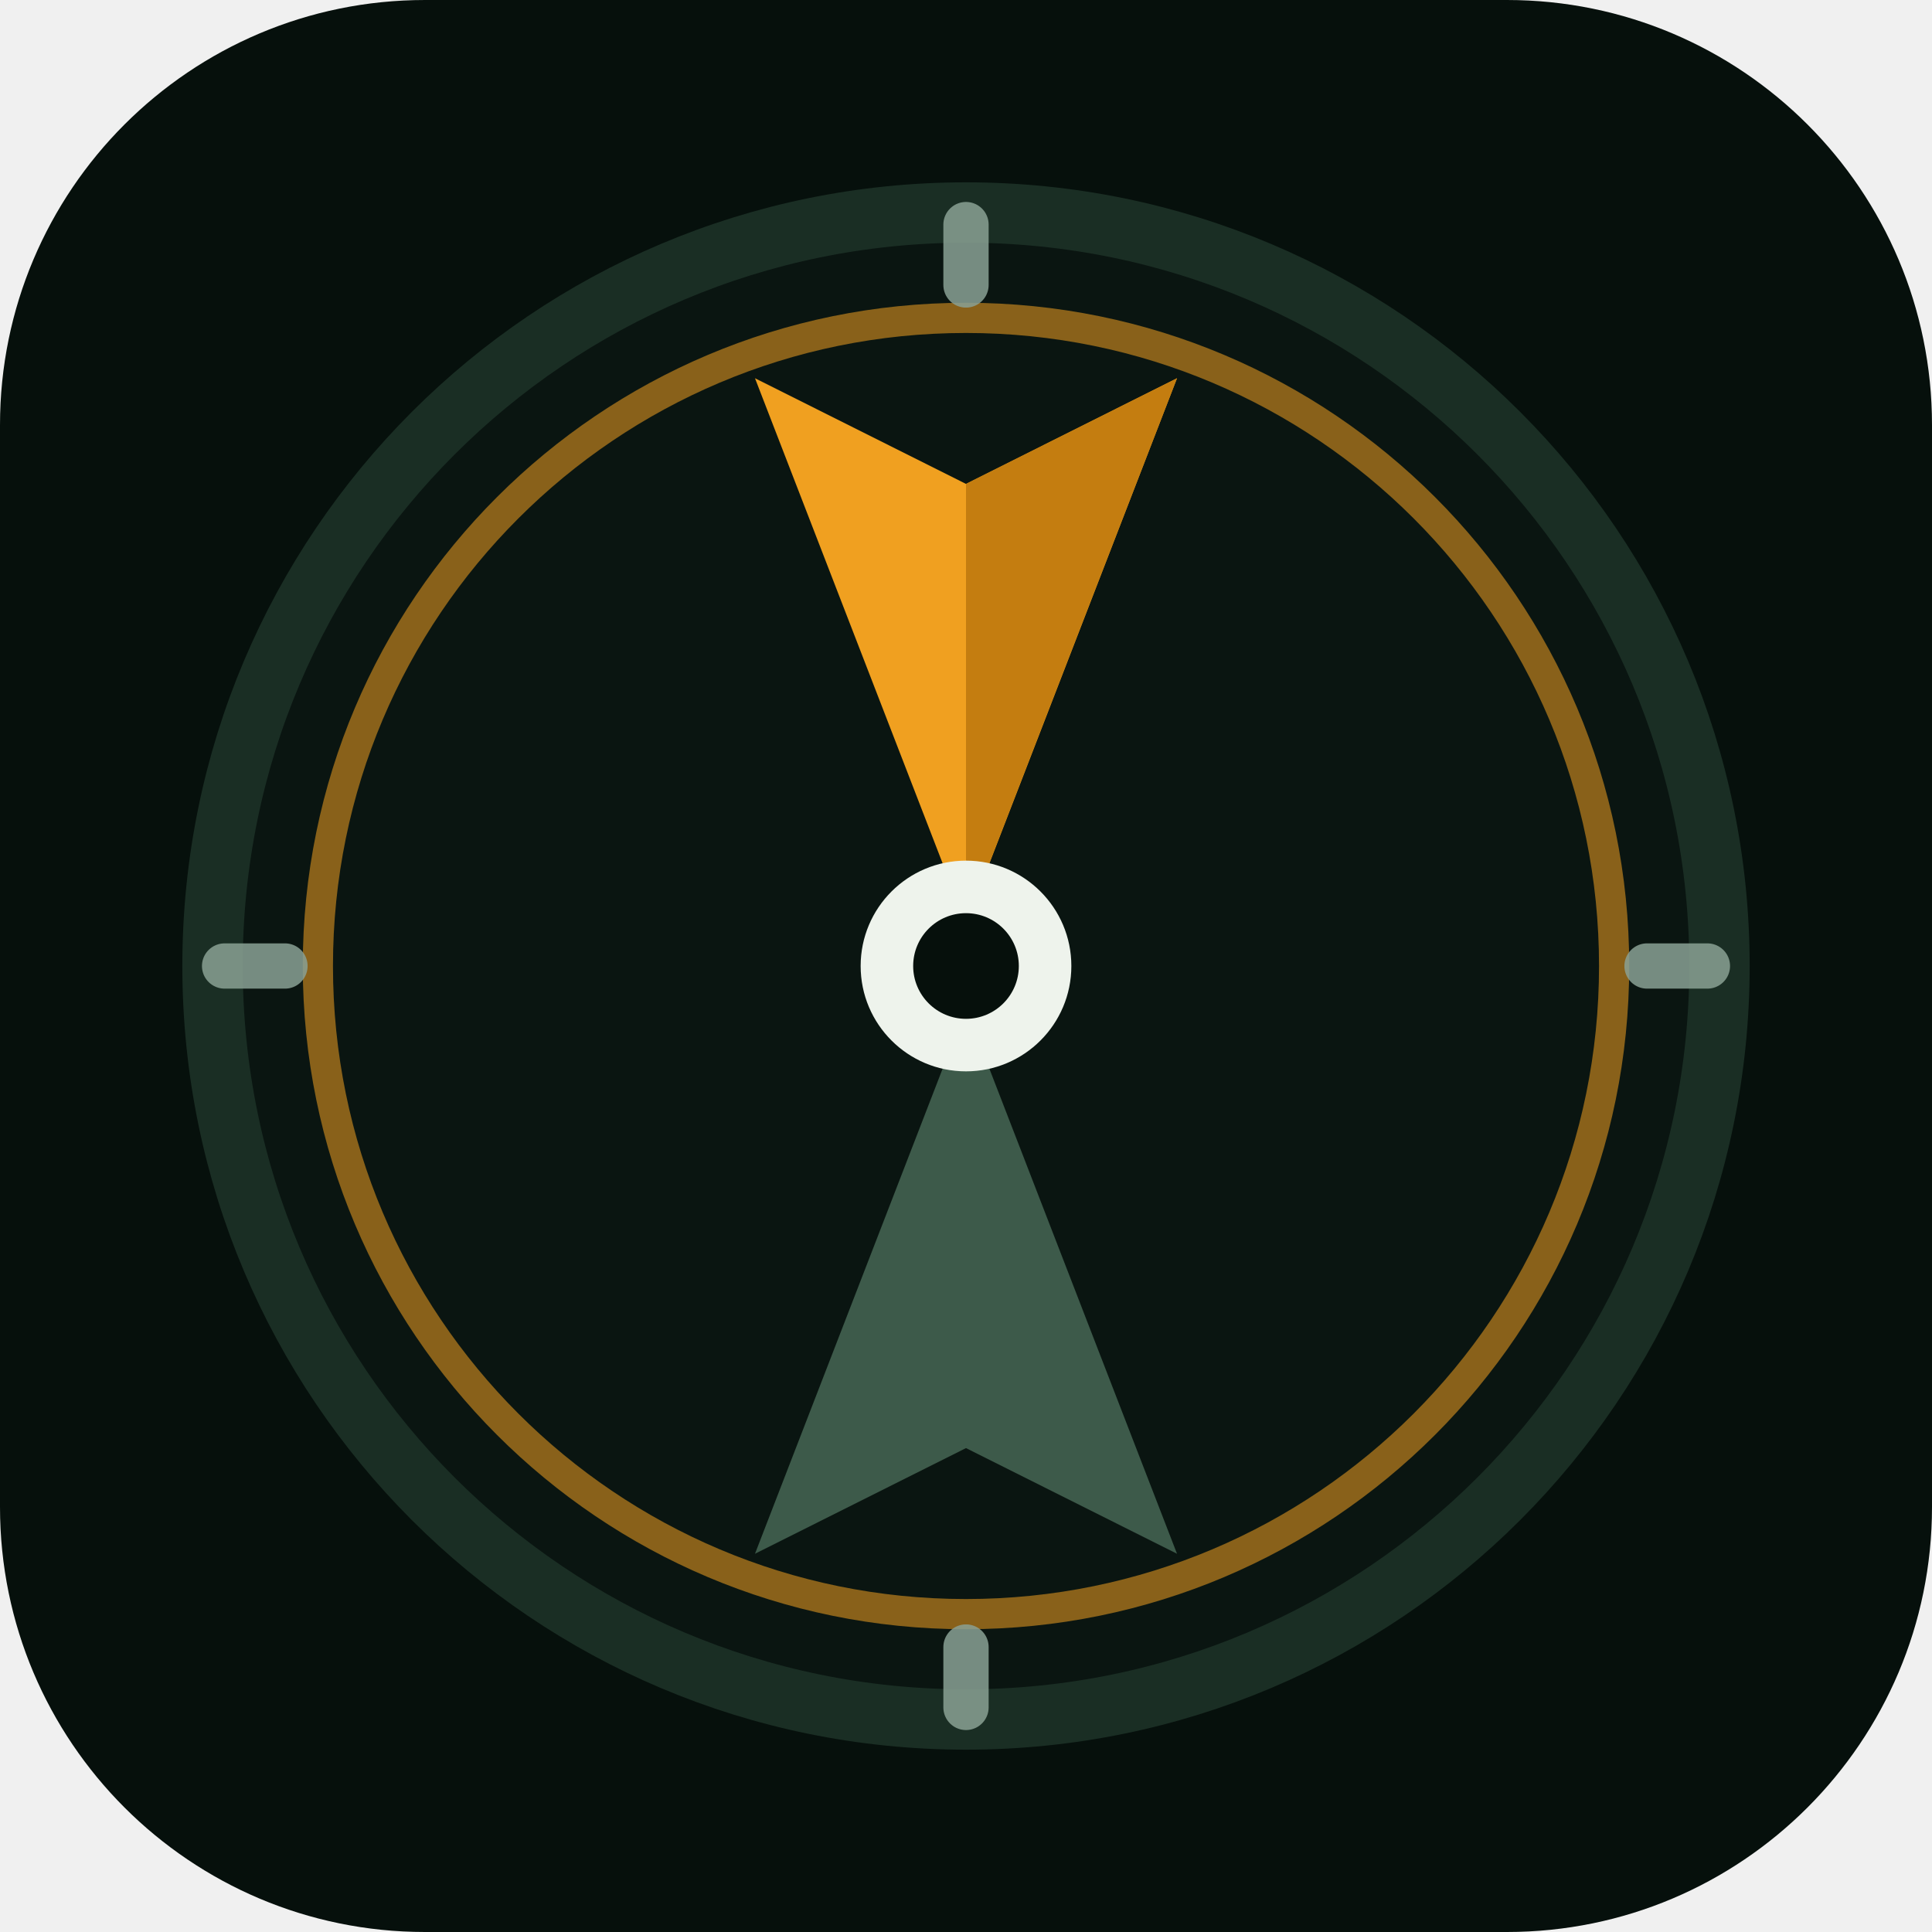
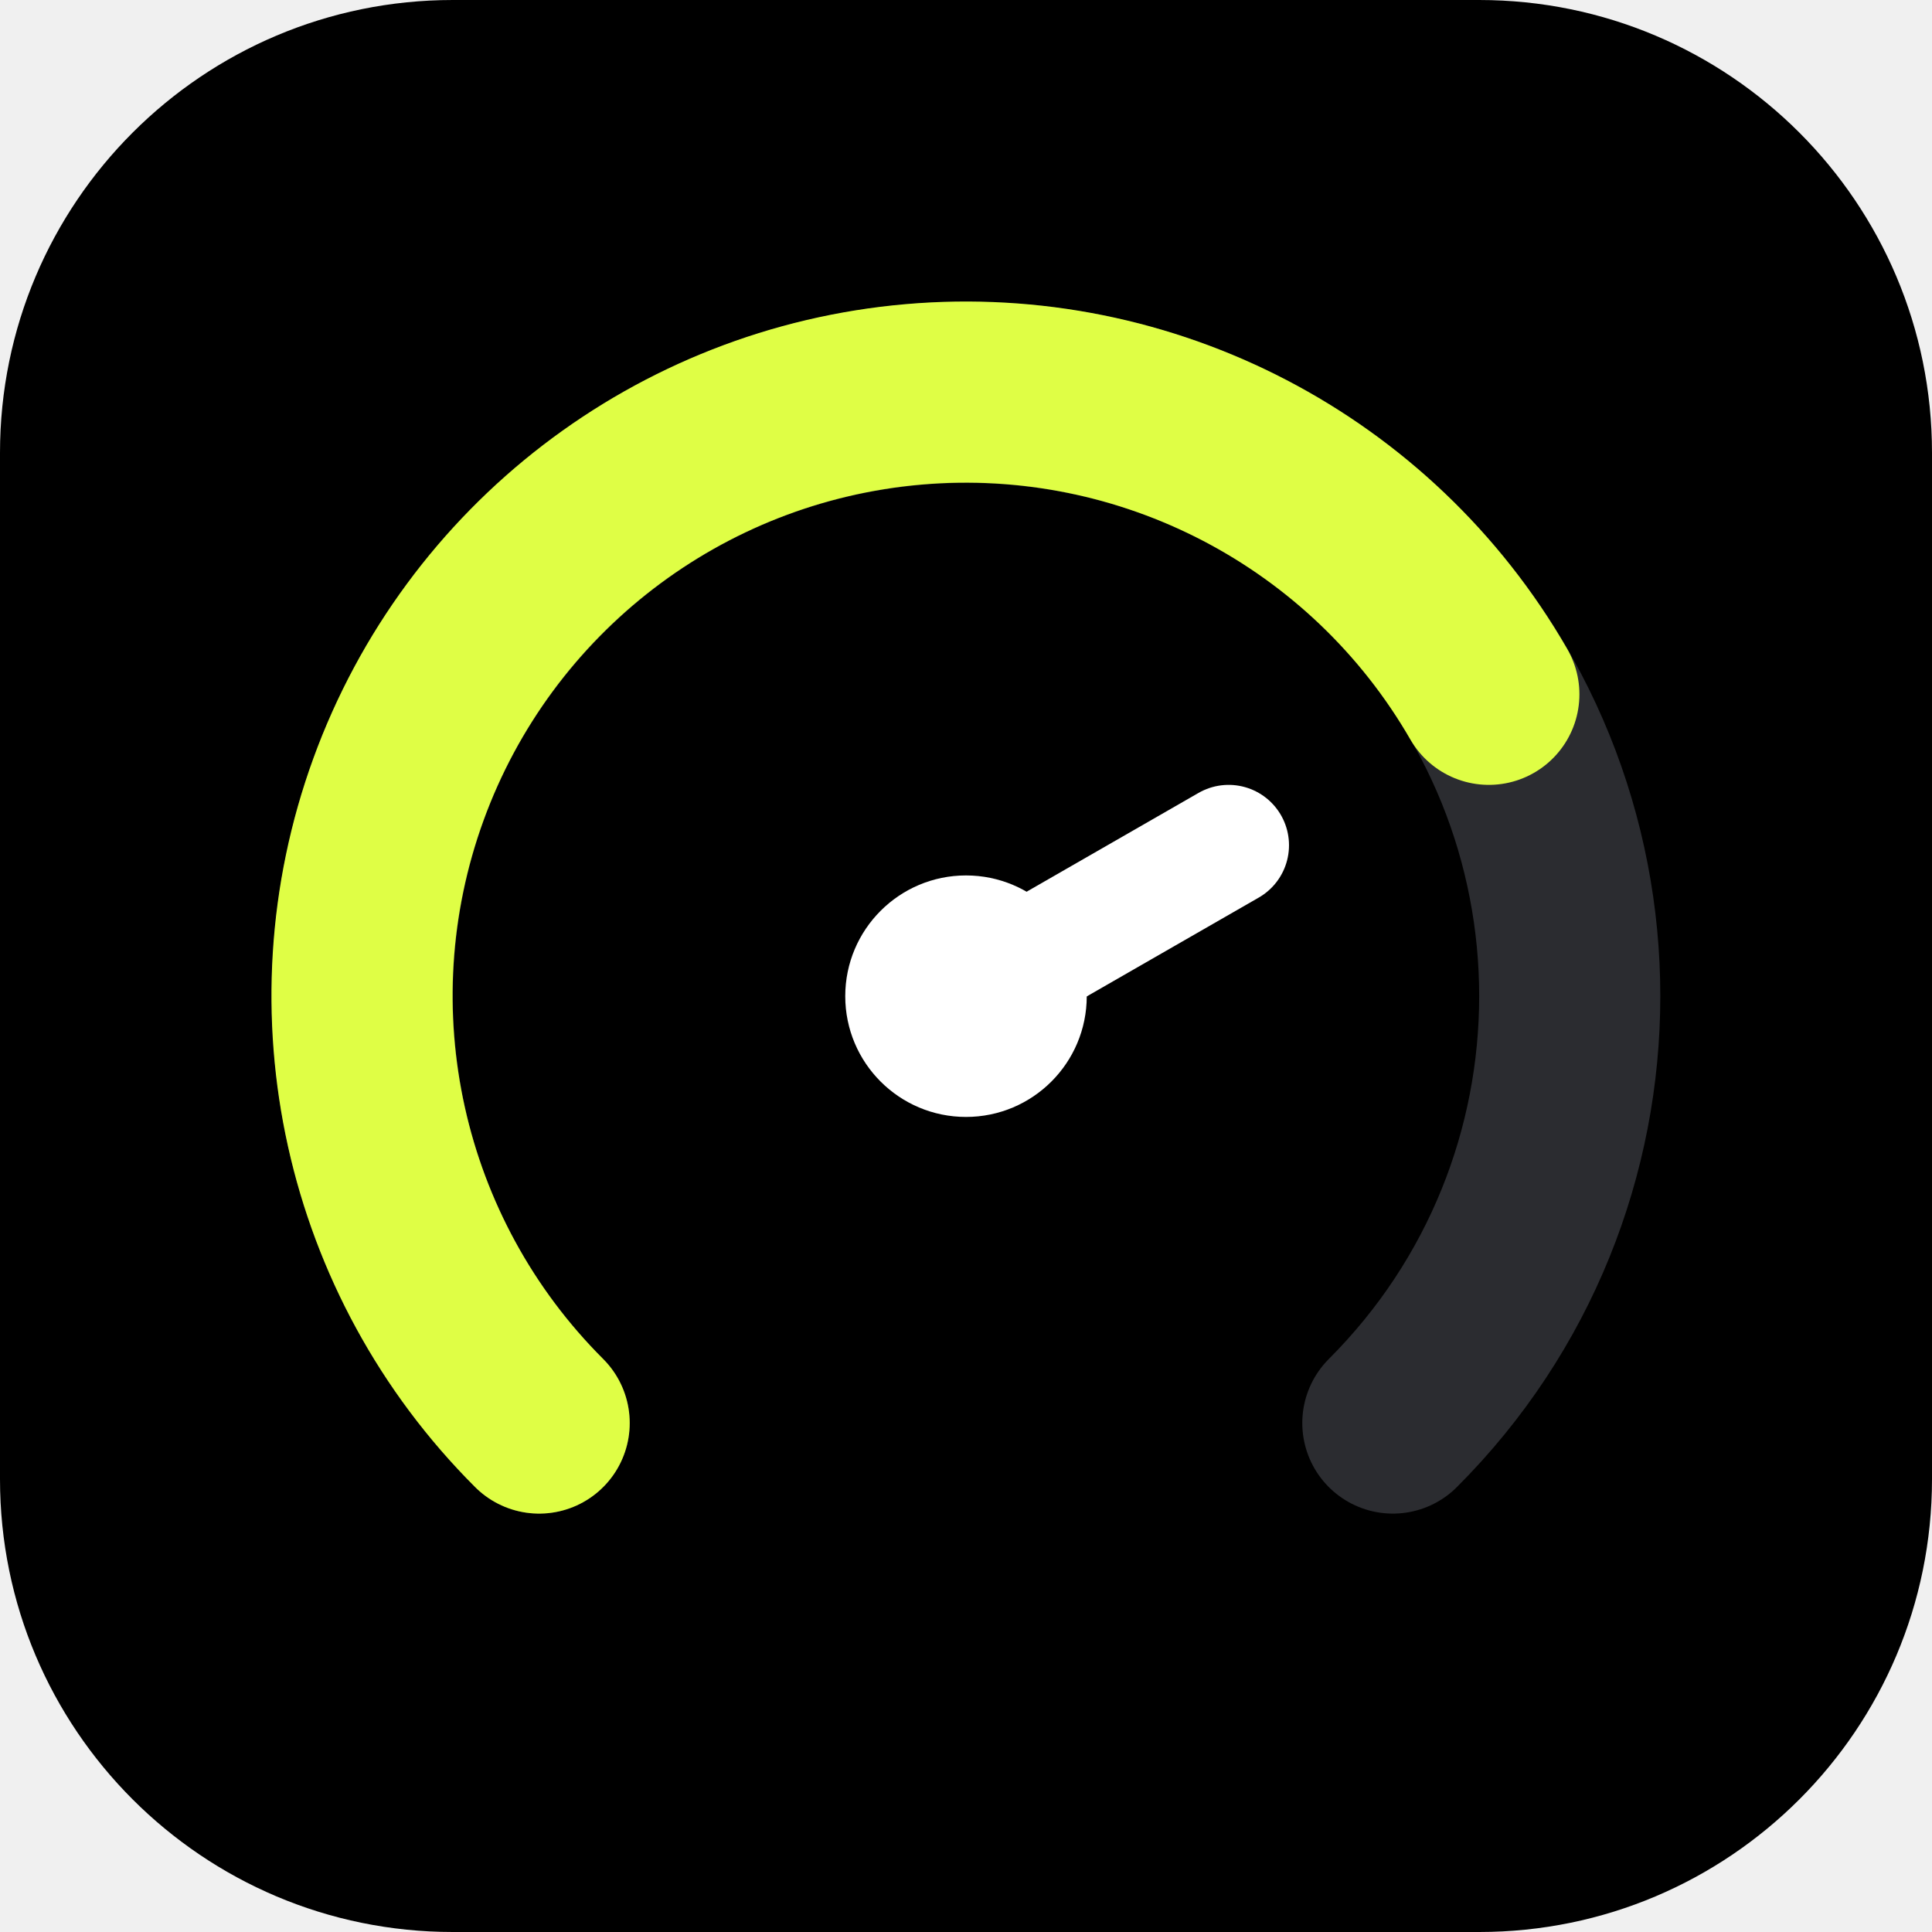
<svg xmlns="http://www.w3.org/2000/svg" width="64" height="64" viewBox="0 0 64 64" fill="none">
-   <rect width="64" height="64" rx="14.08" fill="#06100c" />
-   <circle cx="32" cy="32" r="24.96" stroke="#1a2e24" stroke-width="2" fill="#0a1511" />
-   <circle cx="32" cy="32" r="21.47" stroke="#f0a020" stroke-width="1" opacity="0.55" />
-   <g stroke="#8aa194" stroke-width="1.5" stroke-linecap="round" opacity="0.85">
-     <path d="M32 7.44v2" />
-     <path d="M32 54.56v2" />
-     <path d="M7.44 32h2" />
-     <path d="M54.56 32h2" />
-   </g>
-   <path d="M32 33.4 L25.01 51.47 L32 47.97 L38.99 51.47 Z" fill="#3d5a4a" />
-   <path d="M32 30.6 L25.01 12.53 L32 16.03 L38.99 12.53 Z" fill="#f0a020" />
-   <path d="M32 30.6 L32 16.03 L38.99 12.53 Z" fill="#c47d10" />
-   <circle cx="32" cy="32" r="3.49" fill="#eef3ec" />
-   <circle cx="32" cy="32" r="1.75" fill="#06100c" />
+   <rect width="64" height="64" rx="15" fill="#000" />
+   <path d="M17.86 47.14A20 20 0 1 1 46.14 47.14" stroke="#2b2c30" stroke-width="6" stroke-linecap="round" />
+   <path d="M17.86 47.14A20 20 0 1 1 49.32 23" stroke="#dffe45" stroke-width="6" stroke-linecap="round" />
+   <path d="M32 33l8.7-5" stroke="#fff" stroke-width="4" stroke-linecap="round" />
+   <circle cx="32" cy="33" r="4" fill="#fff" />
</svg>
